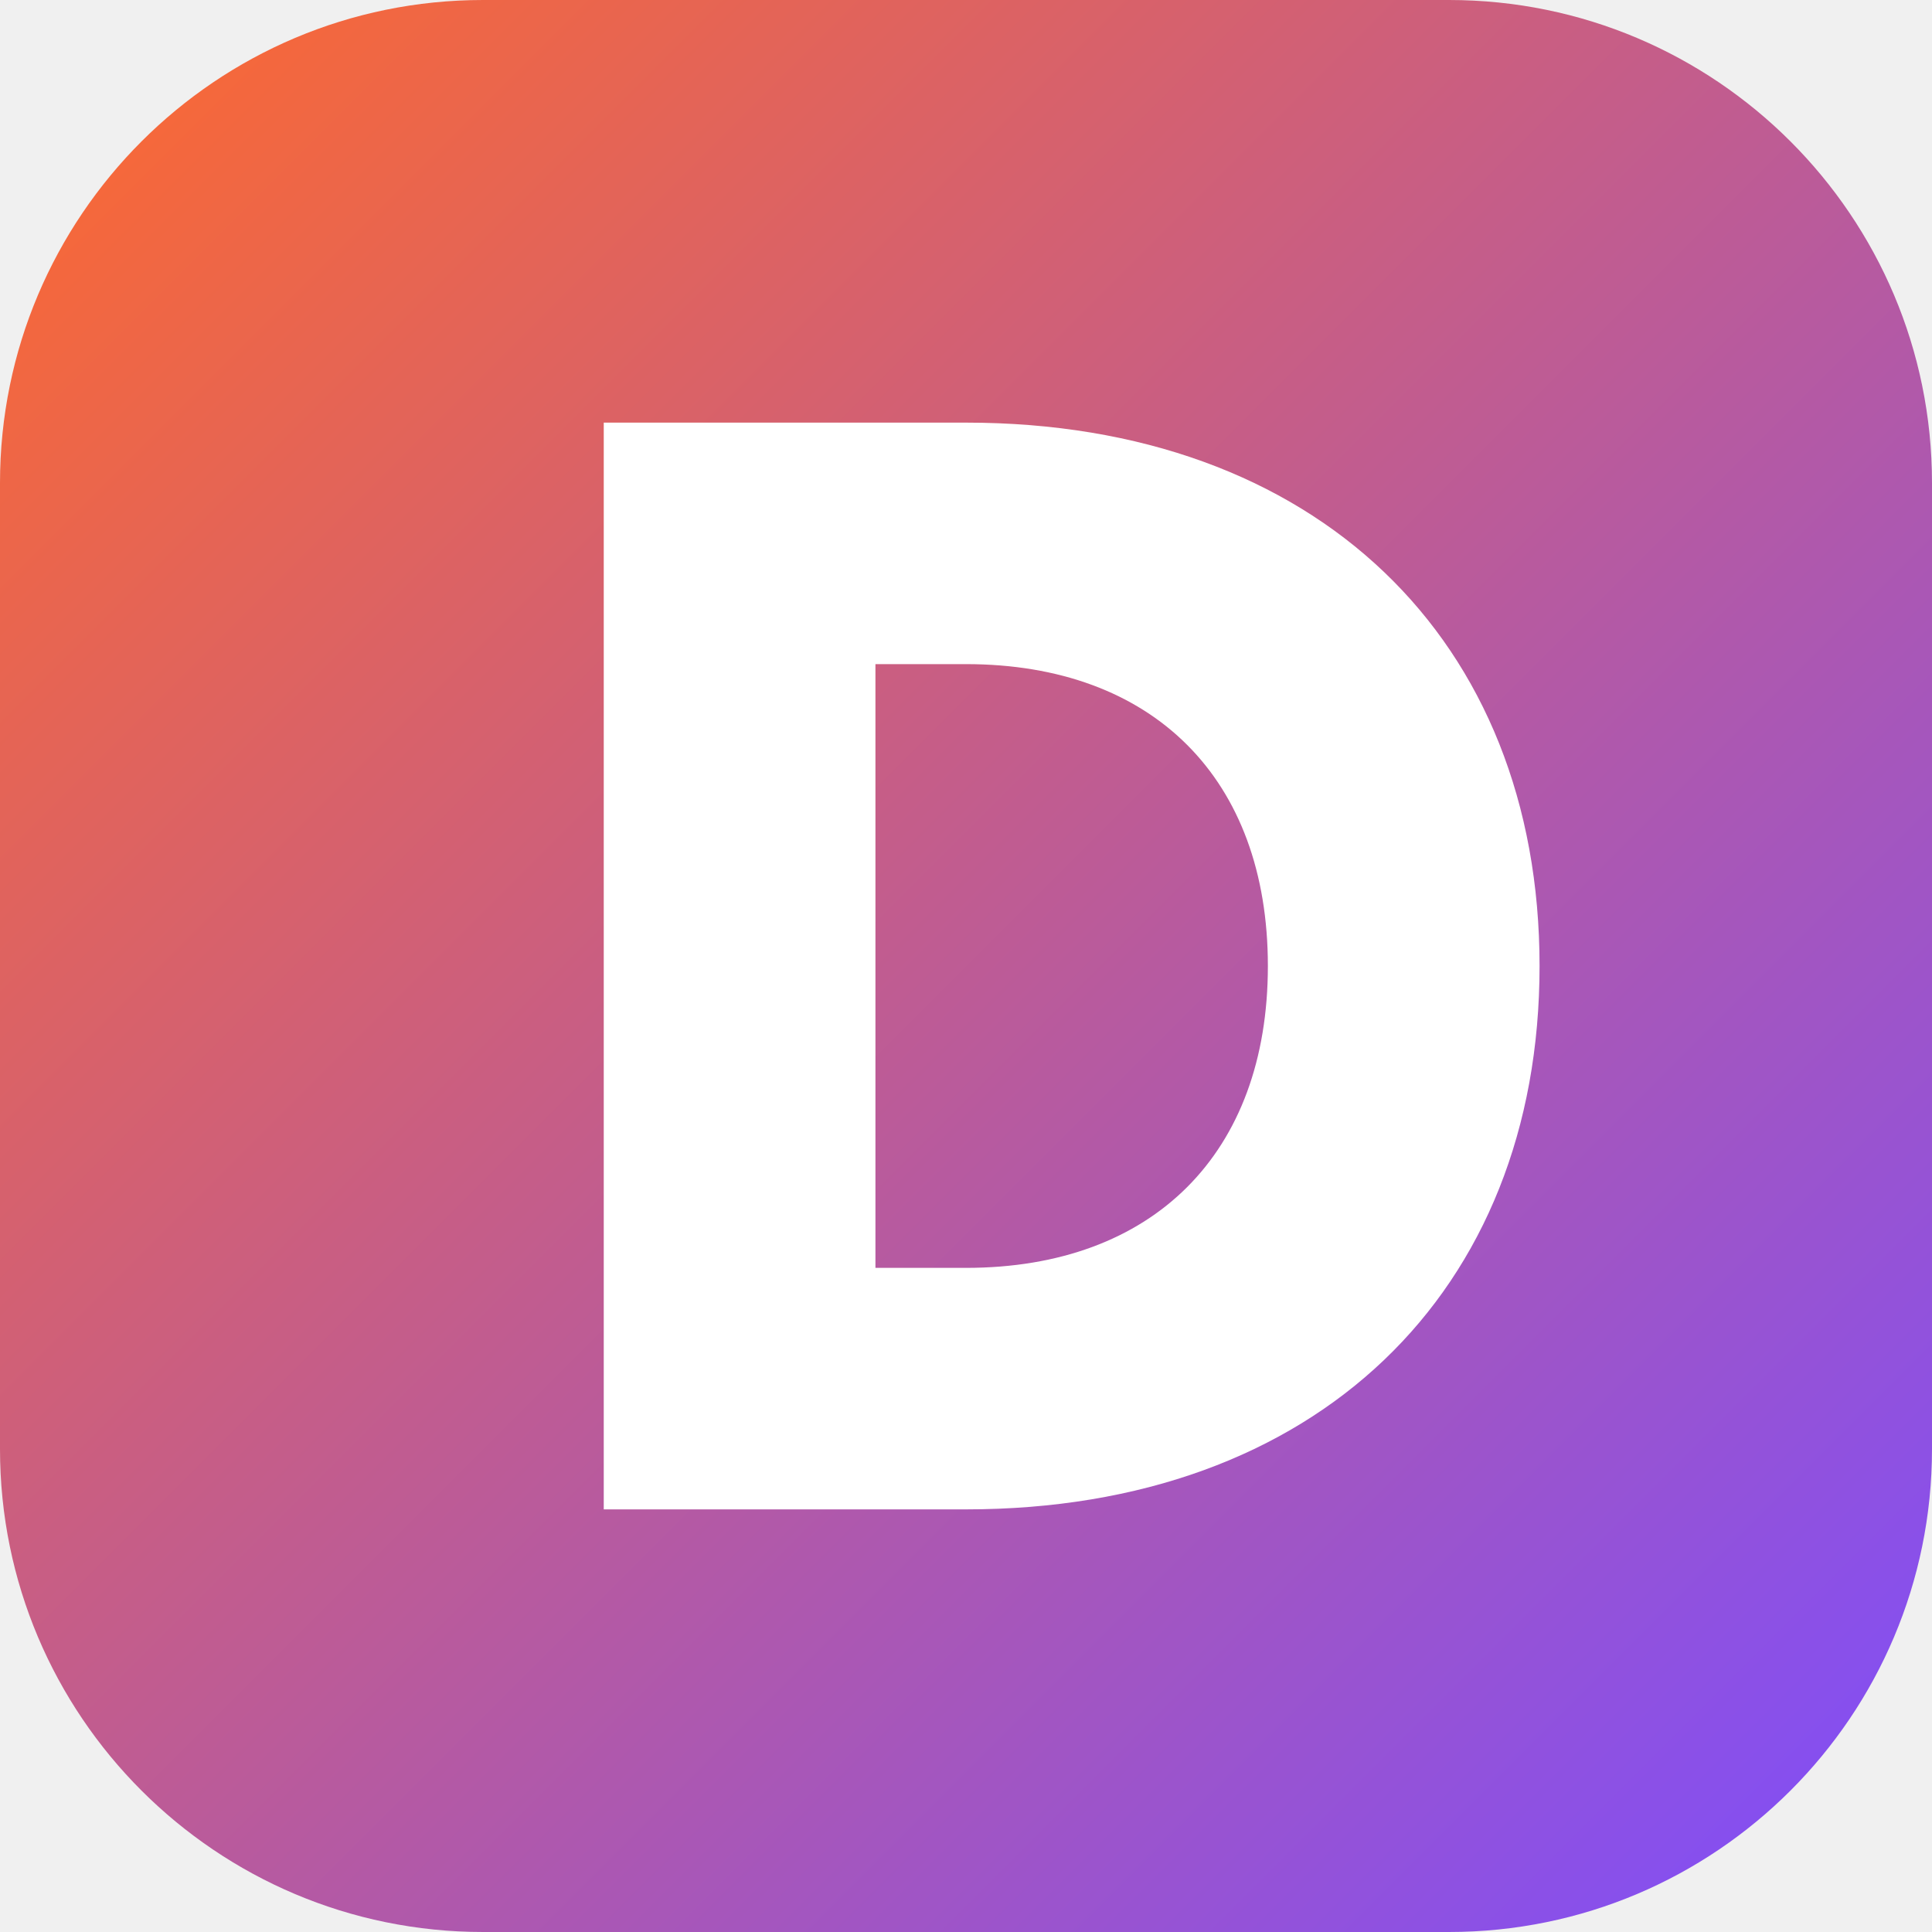
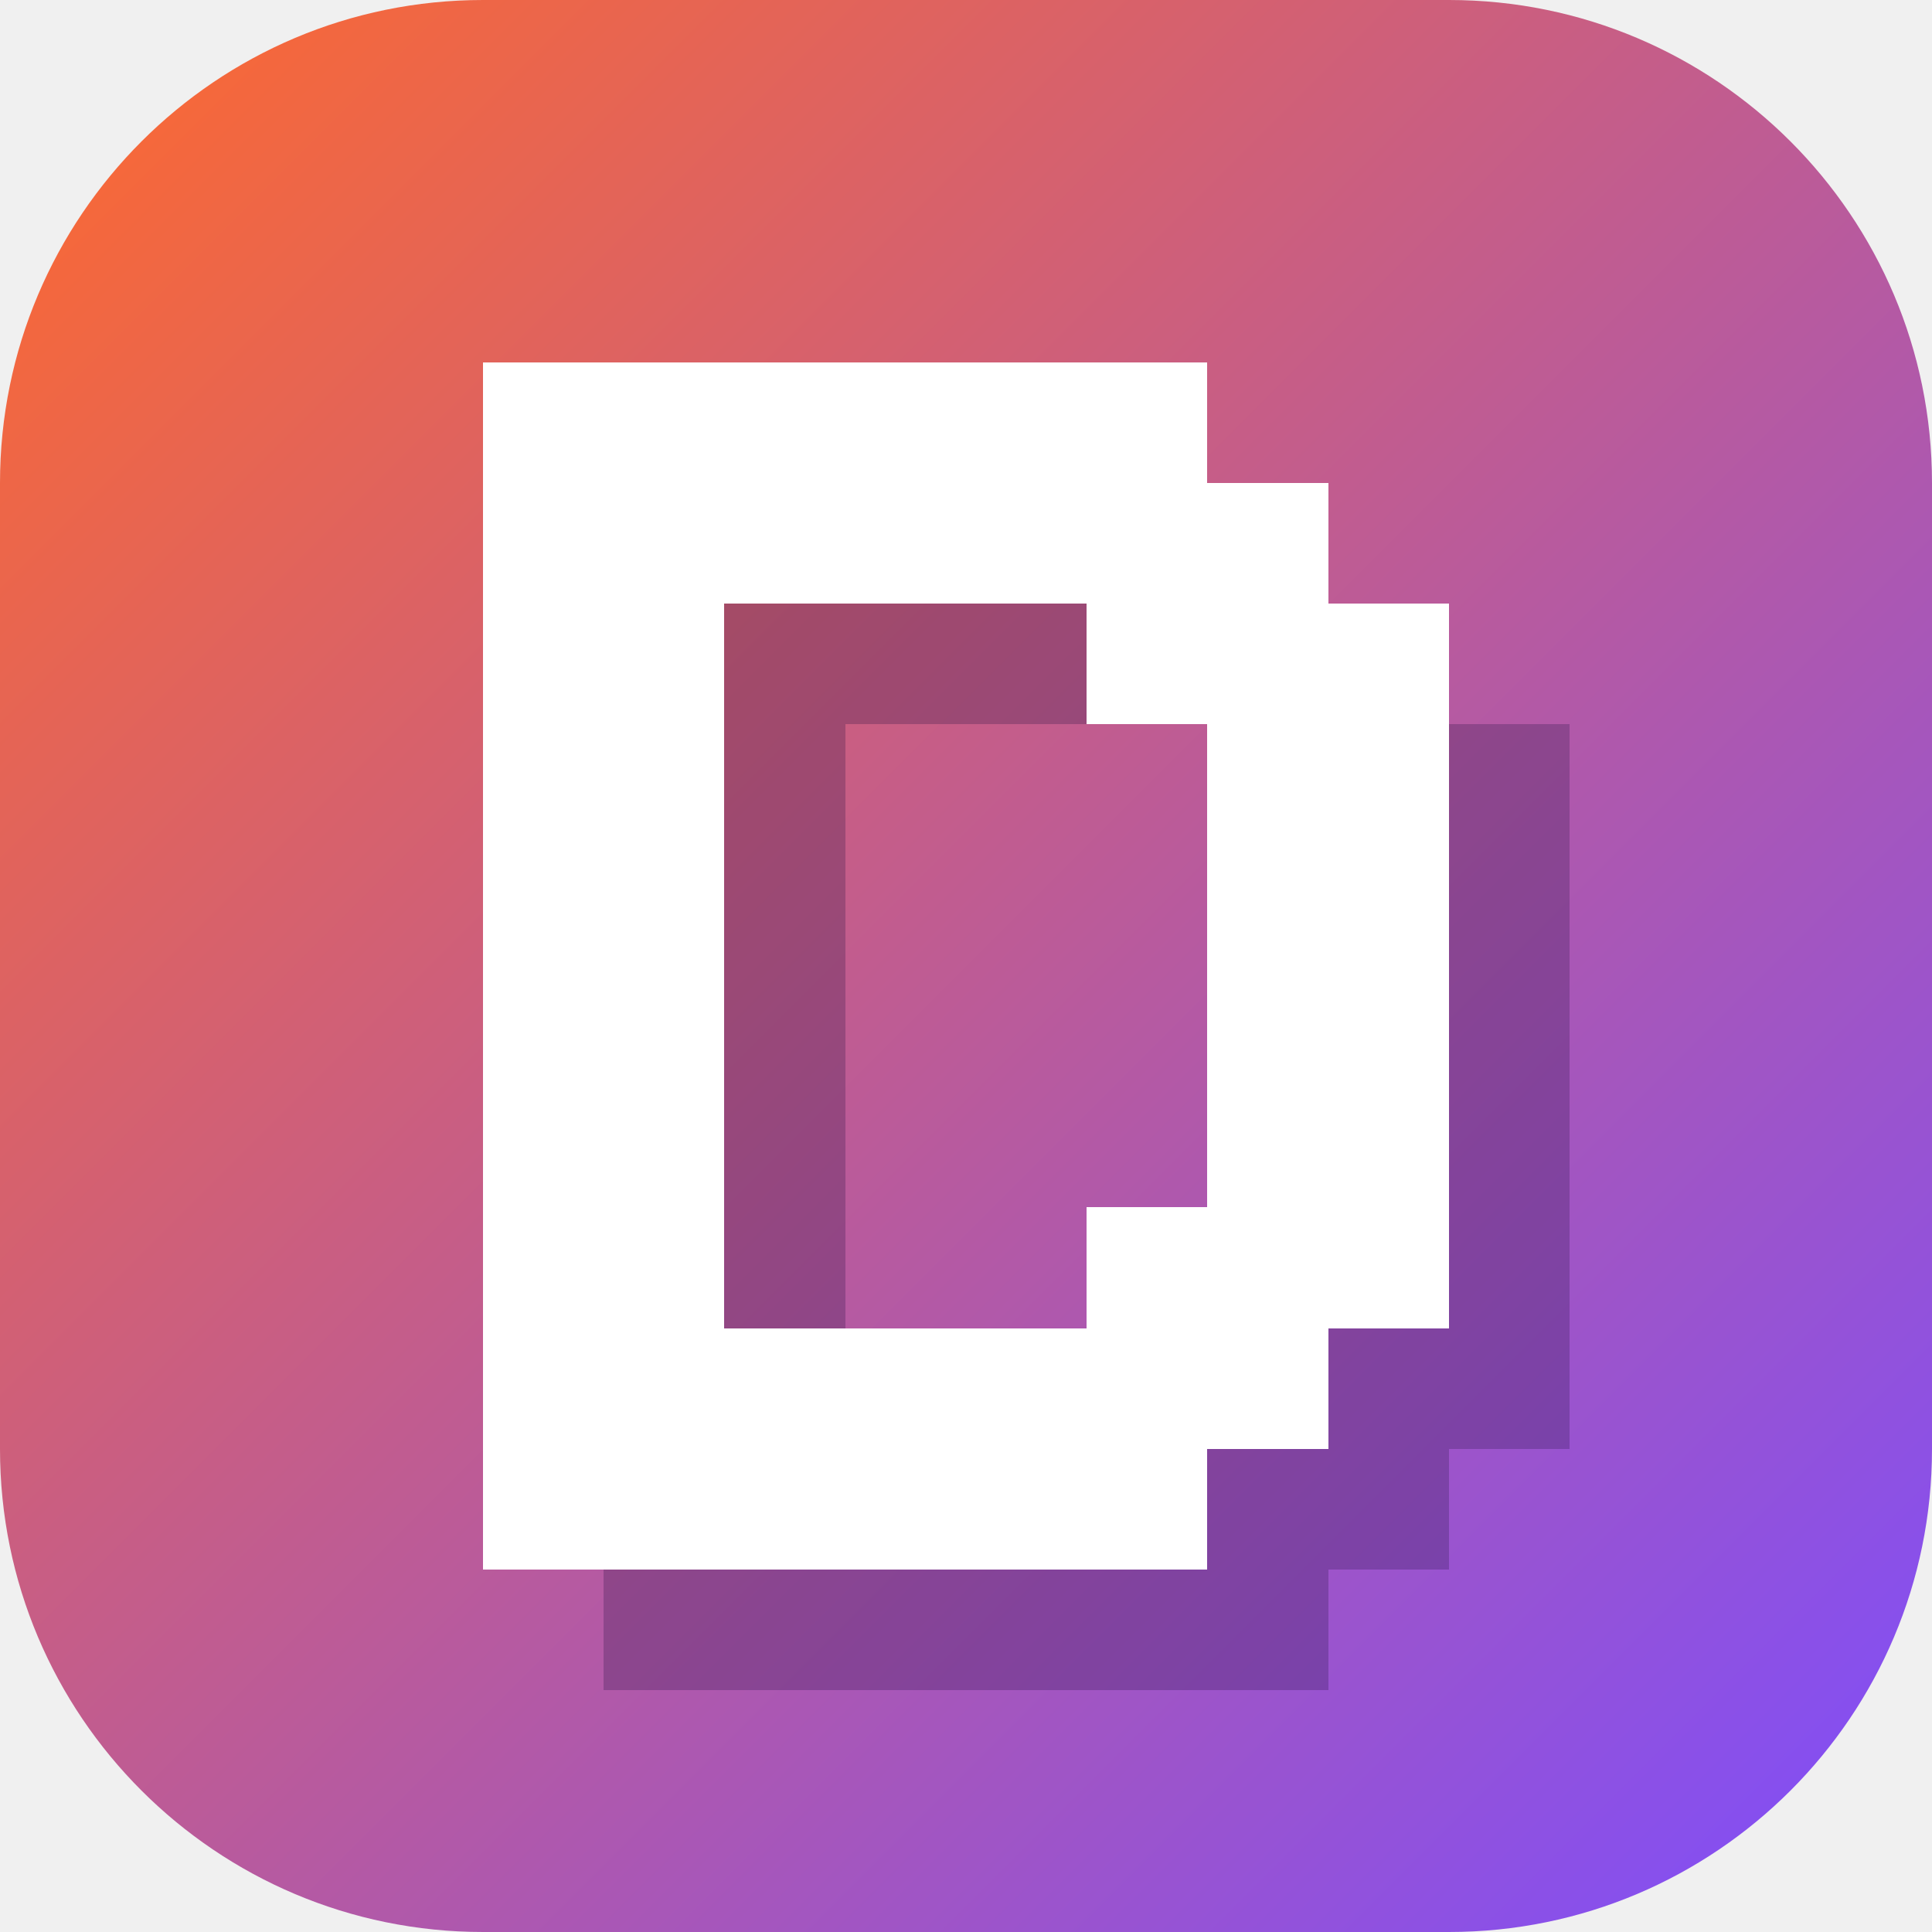
- <svg xmlns="http://www.w3.org/2000/svg" viewBox="0 0 64 64">
+ <svg xmlns="http://www.w3.org/2000/svg" viewBox="0 0 16 16">
  <defs>
    <linearGradient id="g" x1="0" y1="0" x2="1" y2="1">
      <stop offset="0" stop-color="#ff6a2b" />
      <stop offset="1" stop-color="#7c4dff" />
    </linearGradient>
  </defs>
-   <rect width="64" height="64" rx="16" fill="url(#g)" />
-   <path d="M20 14h12c11.6 0 19 7.2 19 18s-7.4 18-19 18H20zm9 8v20h3c6.2 0 10-3.8 10-10s-3.8-10-10-10z" fill="#fff" fill-rule="evenodd" />
+   <rect width="16" height="16" rx="4" fill="url(#g)" />
+   <g shape-rendering="crispEdges">
+     <g fill="#1a0b3d" opacity=".25">
+       <rect x="5" y="4" width="6" height="1" />
+       <rect x="5" y="5" width="7" height="1" />
+       <rect x="5" y="6" width="2" height="1" />
+       <rect x="10" y="6" width="3" height="1" />
+       <rect x="5" y="7" width="2" height="1" />
+       <rect x="11" y="7" width="2" height="1" />
+       <rect x="5" y="8" width="2" height="1" />
+       <rect x="11" y="8" width="2" height="1" />
+       <rect x="5" y="9" width="2" height="1" />
+       <rect x="11" y="9" width="2" height="1" />
+       <rect x="5" y="10" width="2" height="1" />
+       <rect x="11" y="10" width="2" height="1" />
+       <rect x="5" y="11" width="2" height="1" />
+       <rect x="10" y="11" width="3" height="1" />
+       <rect x="5" y="12" width="7" height="1" />
+       <rect x="5" y="13" width="6" height="1" />
+     </g>
+     <g fill="#fff">
+       <rect x="4" y="3" width="6" height="1" />
+       <rect x="4" y="4" width="7" height="1" />
+       <rect x="4" y="5" width="2" height="1" />
+       <rect x="9" y="5" width="3" height="1" />
+       <rect x="4" y="6" width="2" height="1" />
+       <rect x="10" y="6" width="2" height="1" />
+       <rect x="4" y="7" width="2" height="1" />
+       <rect x="10" y="7" width="2" height="1" />
+       <rect x="4" y="8" width="2" height="1" />
+       <rect x="10" y="8" width="2" height="1" />
+       <rect x="4" y="9" width="2" height="1" />
+       <rect x="10" y="9" width="2" height="1" />
+       <rect x="4" y="10" width="2" height="1" />
+       <rect x="9" y="10" width="3" height="1" />
+       <rect x="4" y="11" width="7" height="1" />
+       <rect x="4" y="12" width="6" height="1" />
+     </g>
+   </g>
</svg>
